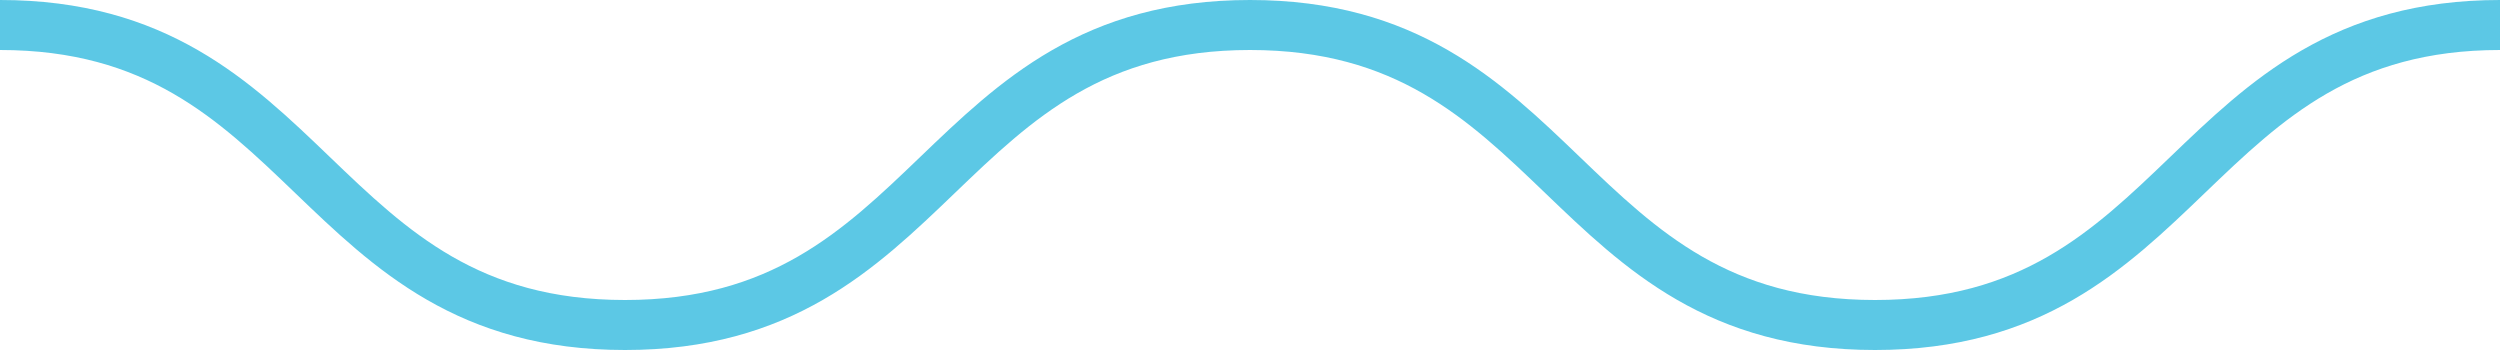
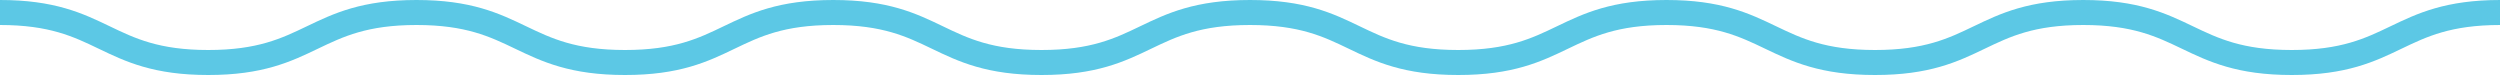
- <svg xmlns="http://www.w3.org/2000/svg" viewBox="0 0 100 14">
+ <svg xmlns="http://www.w3.org/2000/svg" viewBox="0 0 100 3">
  <defs>
-     <style>.cls-1{fill:none;stroke:#5cc8e5;stroke-miterlimit:10;stroke-width:2px;}</style>
+     <style>.cls-1{fill:none;stroke:#5cc8e5;stroke-miterlimit:10;}</style>
  </defs>
  <g id="Layer_2" data-name="Layer 2">
    <g id="CAPTAIN_SHIPS">
-       <path class="cls-1" d="M0,1C12.5,1,12.5,13,25,13S37.5,1,50,1,62.5,13,75,13,87.5,1,100,1" />
+       <path class="cls-1" d="M0,.5c4.17,0,4.17,2,8.33,2s4.17-2,8.33-2,4.17,2,8.34,2,4.16-2,8.33-2,4.16,2,8.33,2S45.82.5,50,.5s4.16,2,8.33,2,4.17-2,8.33-2,4.17,2,8.34,2,4.17-2,8.33-2,4.17,2,8.34,2,4.17-2,8.34-2" />
    </g>
  </g>
</svg>
